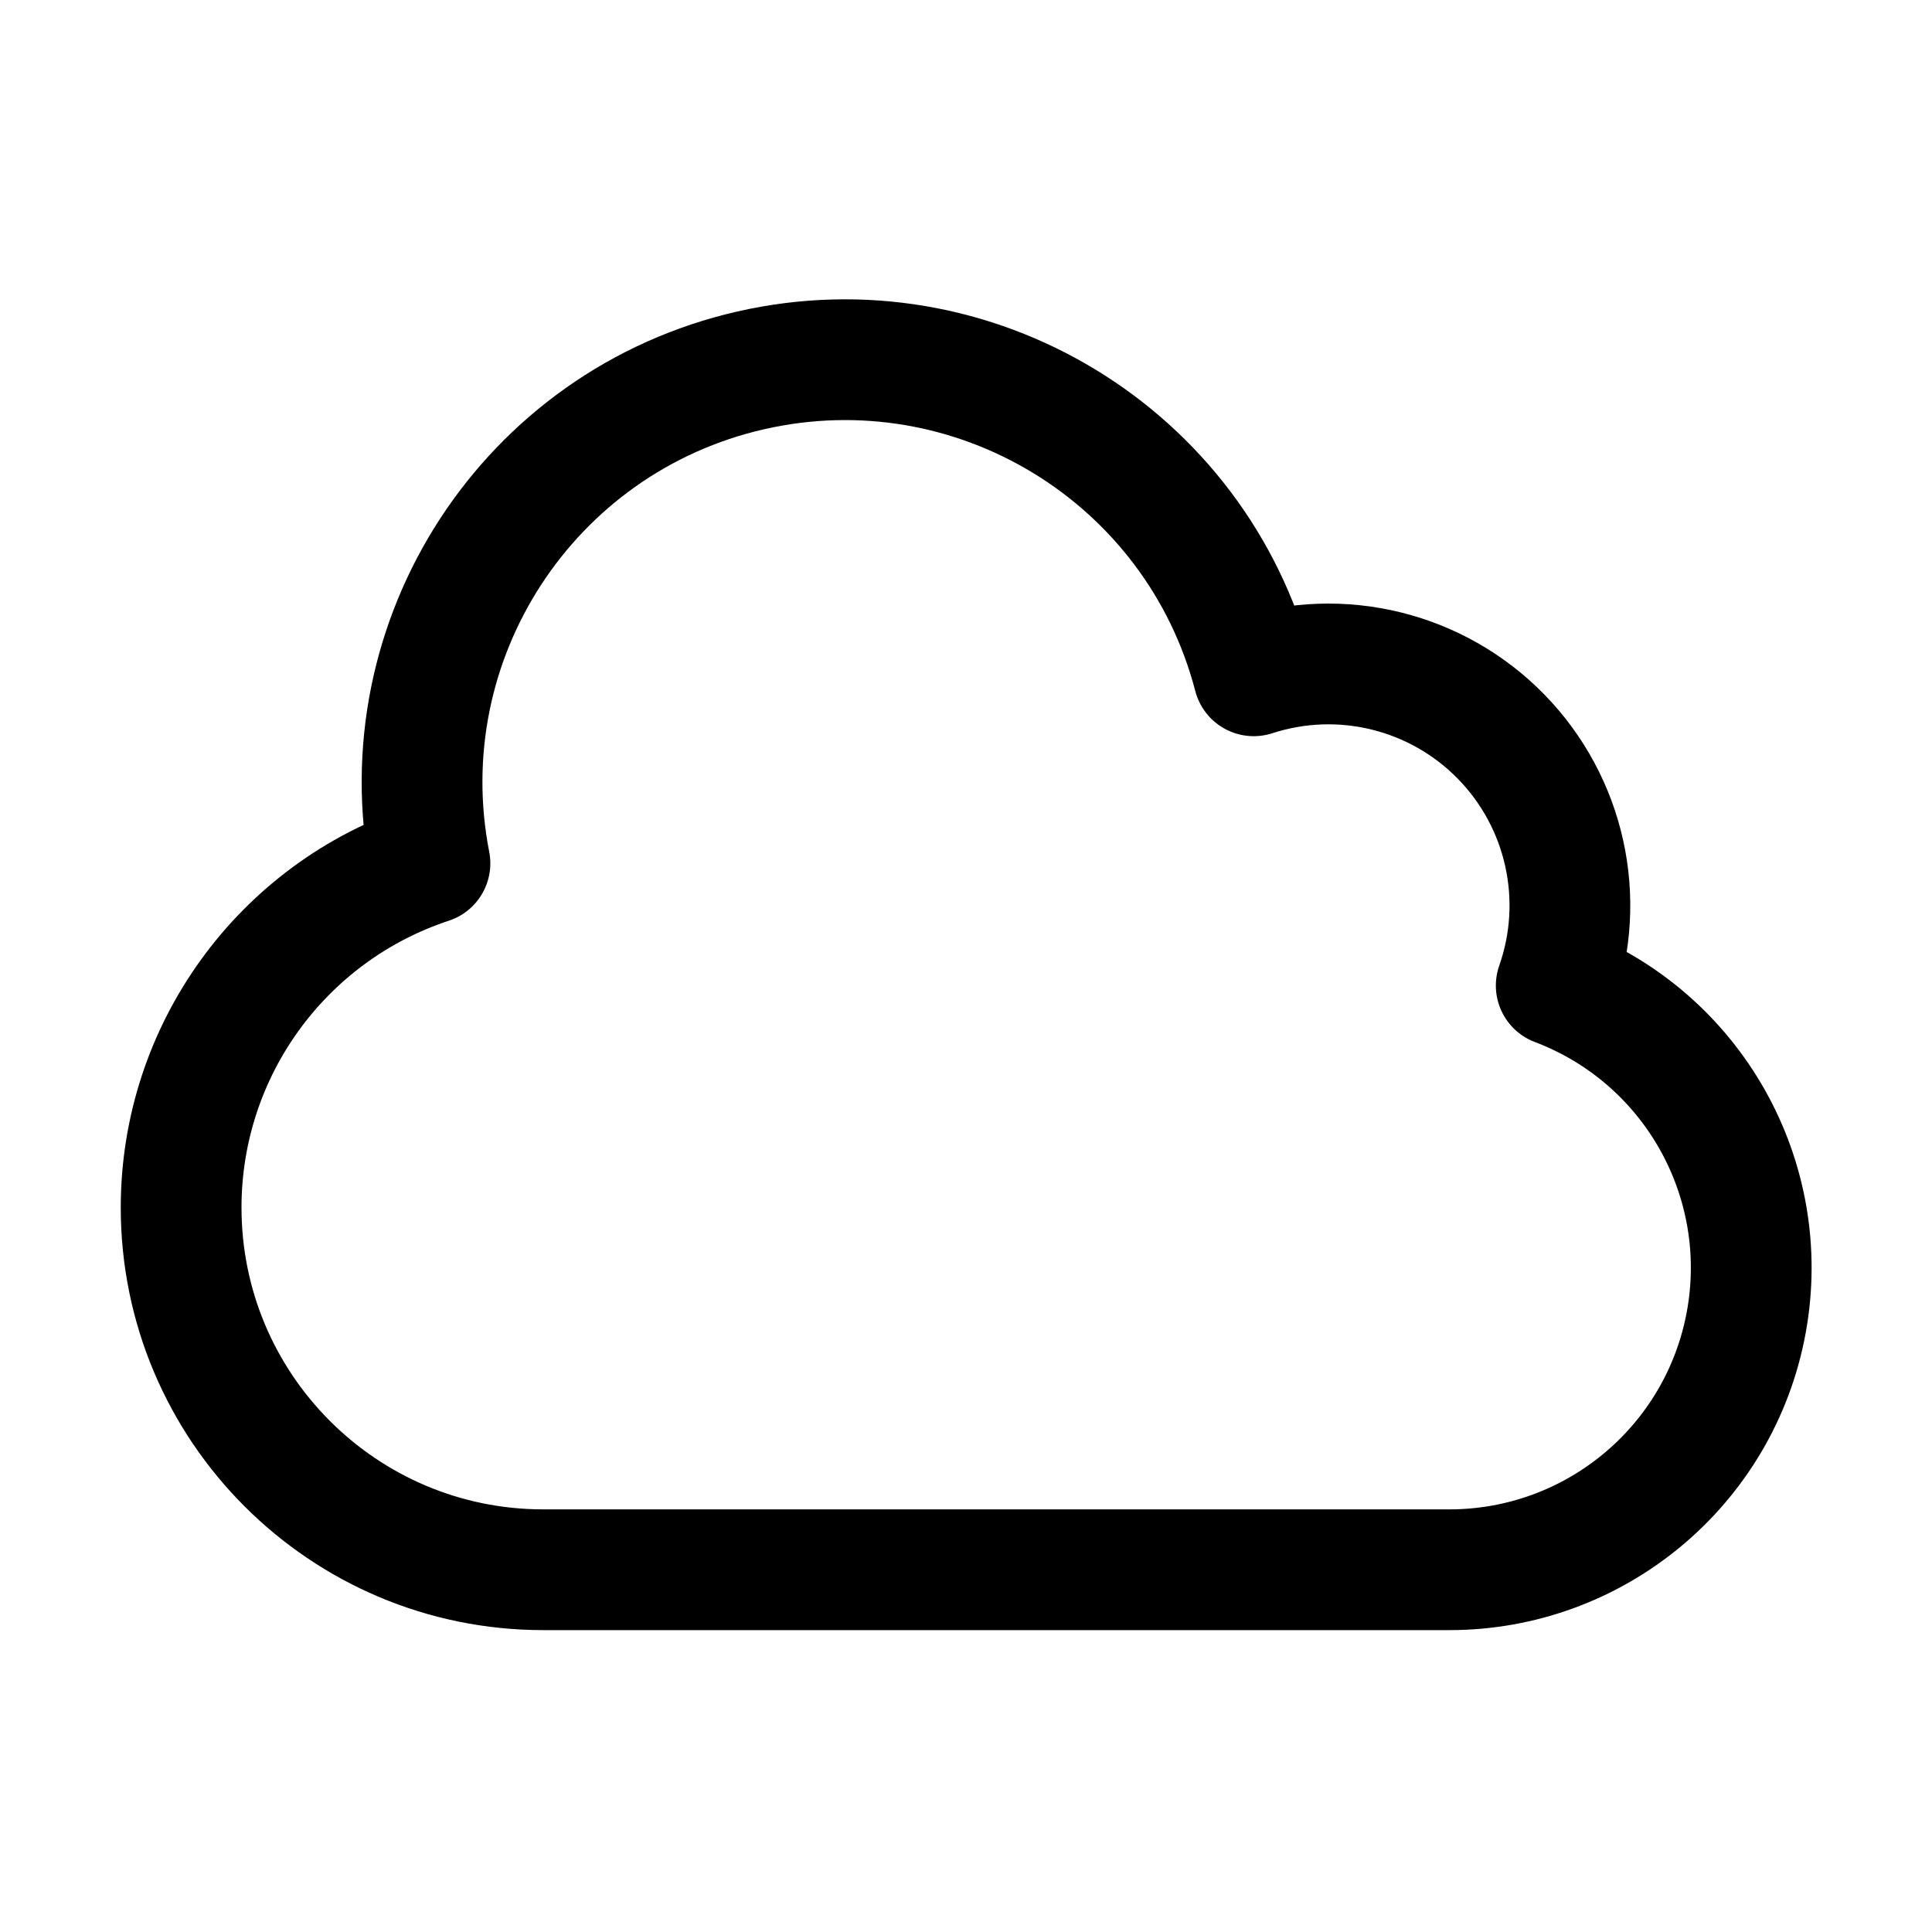
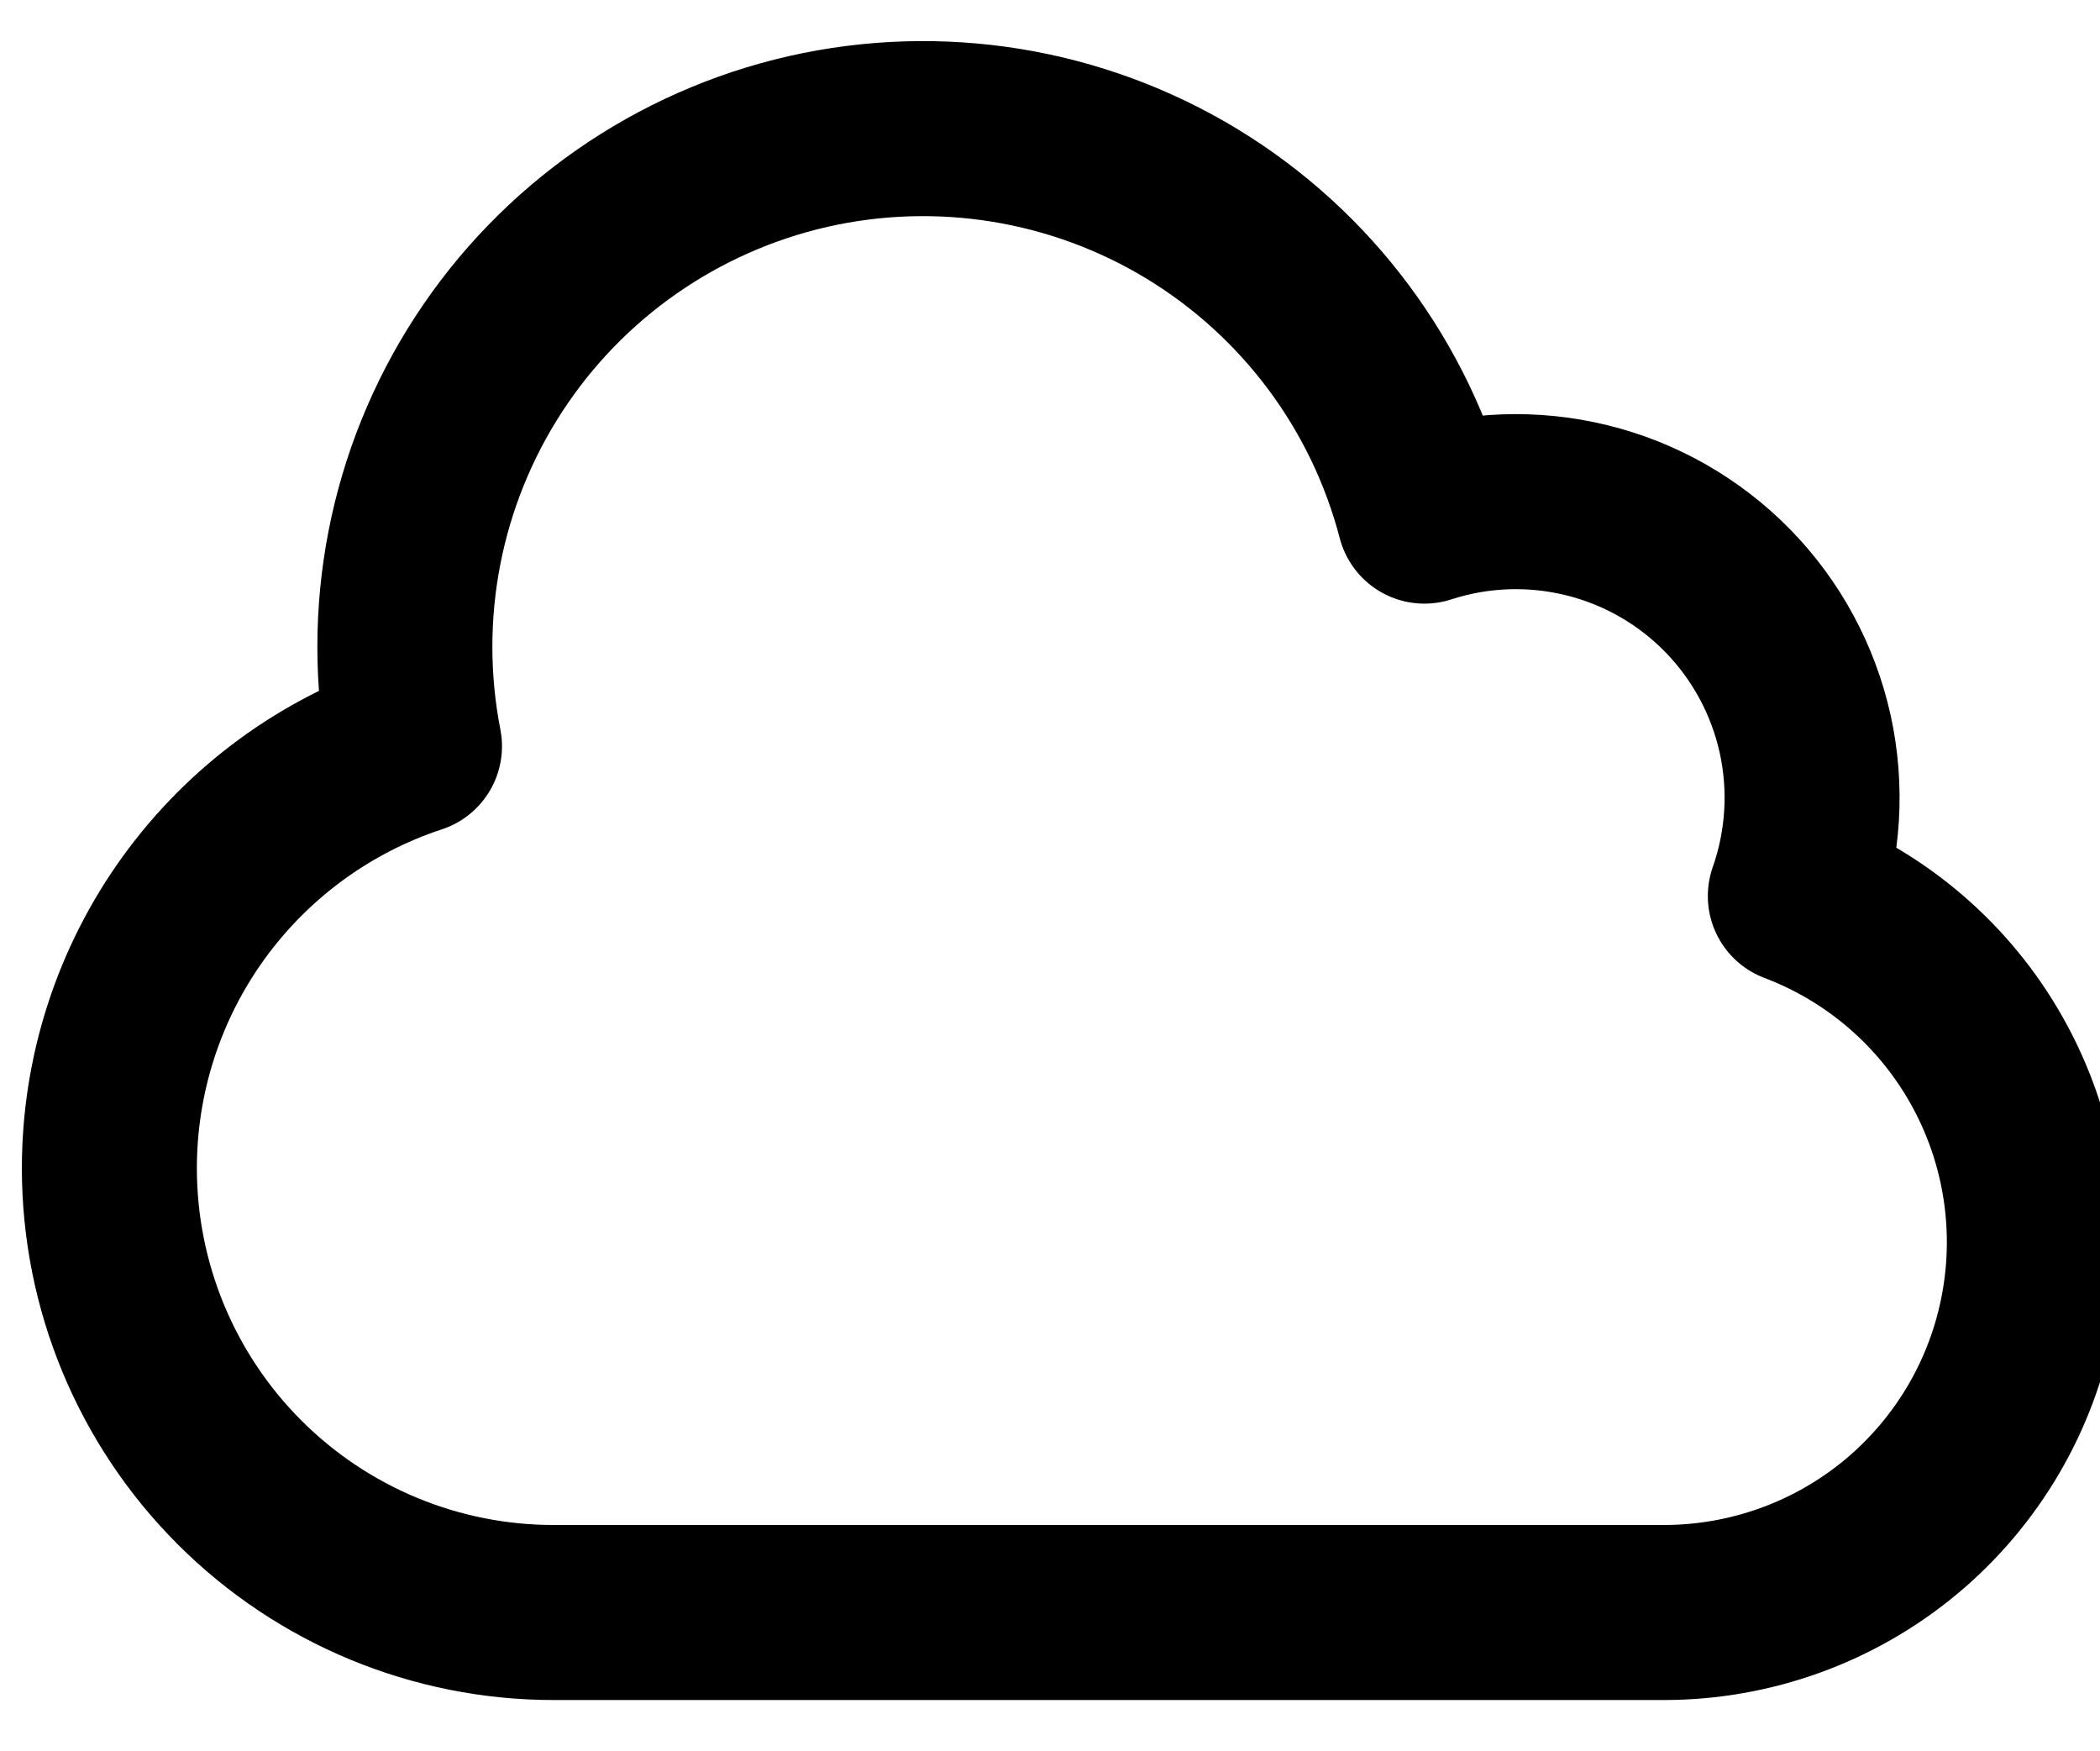
- <svg xmlns="http://www.w3.org/2000/svg" fill="none" viewBox="0 0 24 24" stroke-width="1.5" stroke="currentColor">
-   <path stroke-linecap="round" stroke-linejoin="round" d="M2.25 15a4.5 4.5 0 004.5 4.5H18a3.75 3.75 0 001.332-7.257 3 3 0 00-3.758-3.848 5.25 5.25 0 00-10.233 2.33A4.502 4.502 0 002.25 15z" />
+ <svg xmlns="http://www.w3.org/2000/svg" width="24" height="20" viewBox="0 0 24 20" fill="none" stroke="currentColor">
+   <path d="M1.25 13.348C1.25 14.694 1.785 15.985 2.737 16.937C3.689 17.889 4.98 18.424 6.326 18.424H19.015C20.006 18.424 20.965 18.078 21.726 17.445C22.487 16.811 23.002 15.931 23.18 14.957C23.359 13.983 23.191 12.978 22.704 12.115C22.218 11.253 21.444 10.588 20.518 10.238C20.727 9.642 20.766 9.001 20.63 8.384C20.493 7.768 20.188 7.203 19.747 6.751C19.306 6.3 18.747 5.98 18.135 5.83C17.522 5.679 16.879 5.702 16.279 5.897C15.891 4.408 14.938 3.129 13.624 2.33C12.309 1.531 10.734 1.276 9.234 1.617C7.734 1.959 6.425 2.871 5.586 4.16C4.746 5.45 4.442 7.015 4.737 8.526C3.722 8.86 2.839 9.507 2.213 10.372C1.587 11.238 1.25 12.279 1.25 13.348Z" stroke-width="2" stroke-linecap="round" stroke-linejoin="round" />
</svg>
